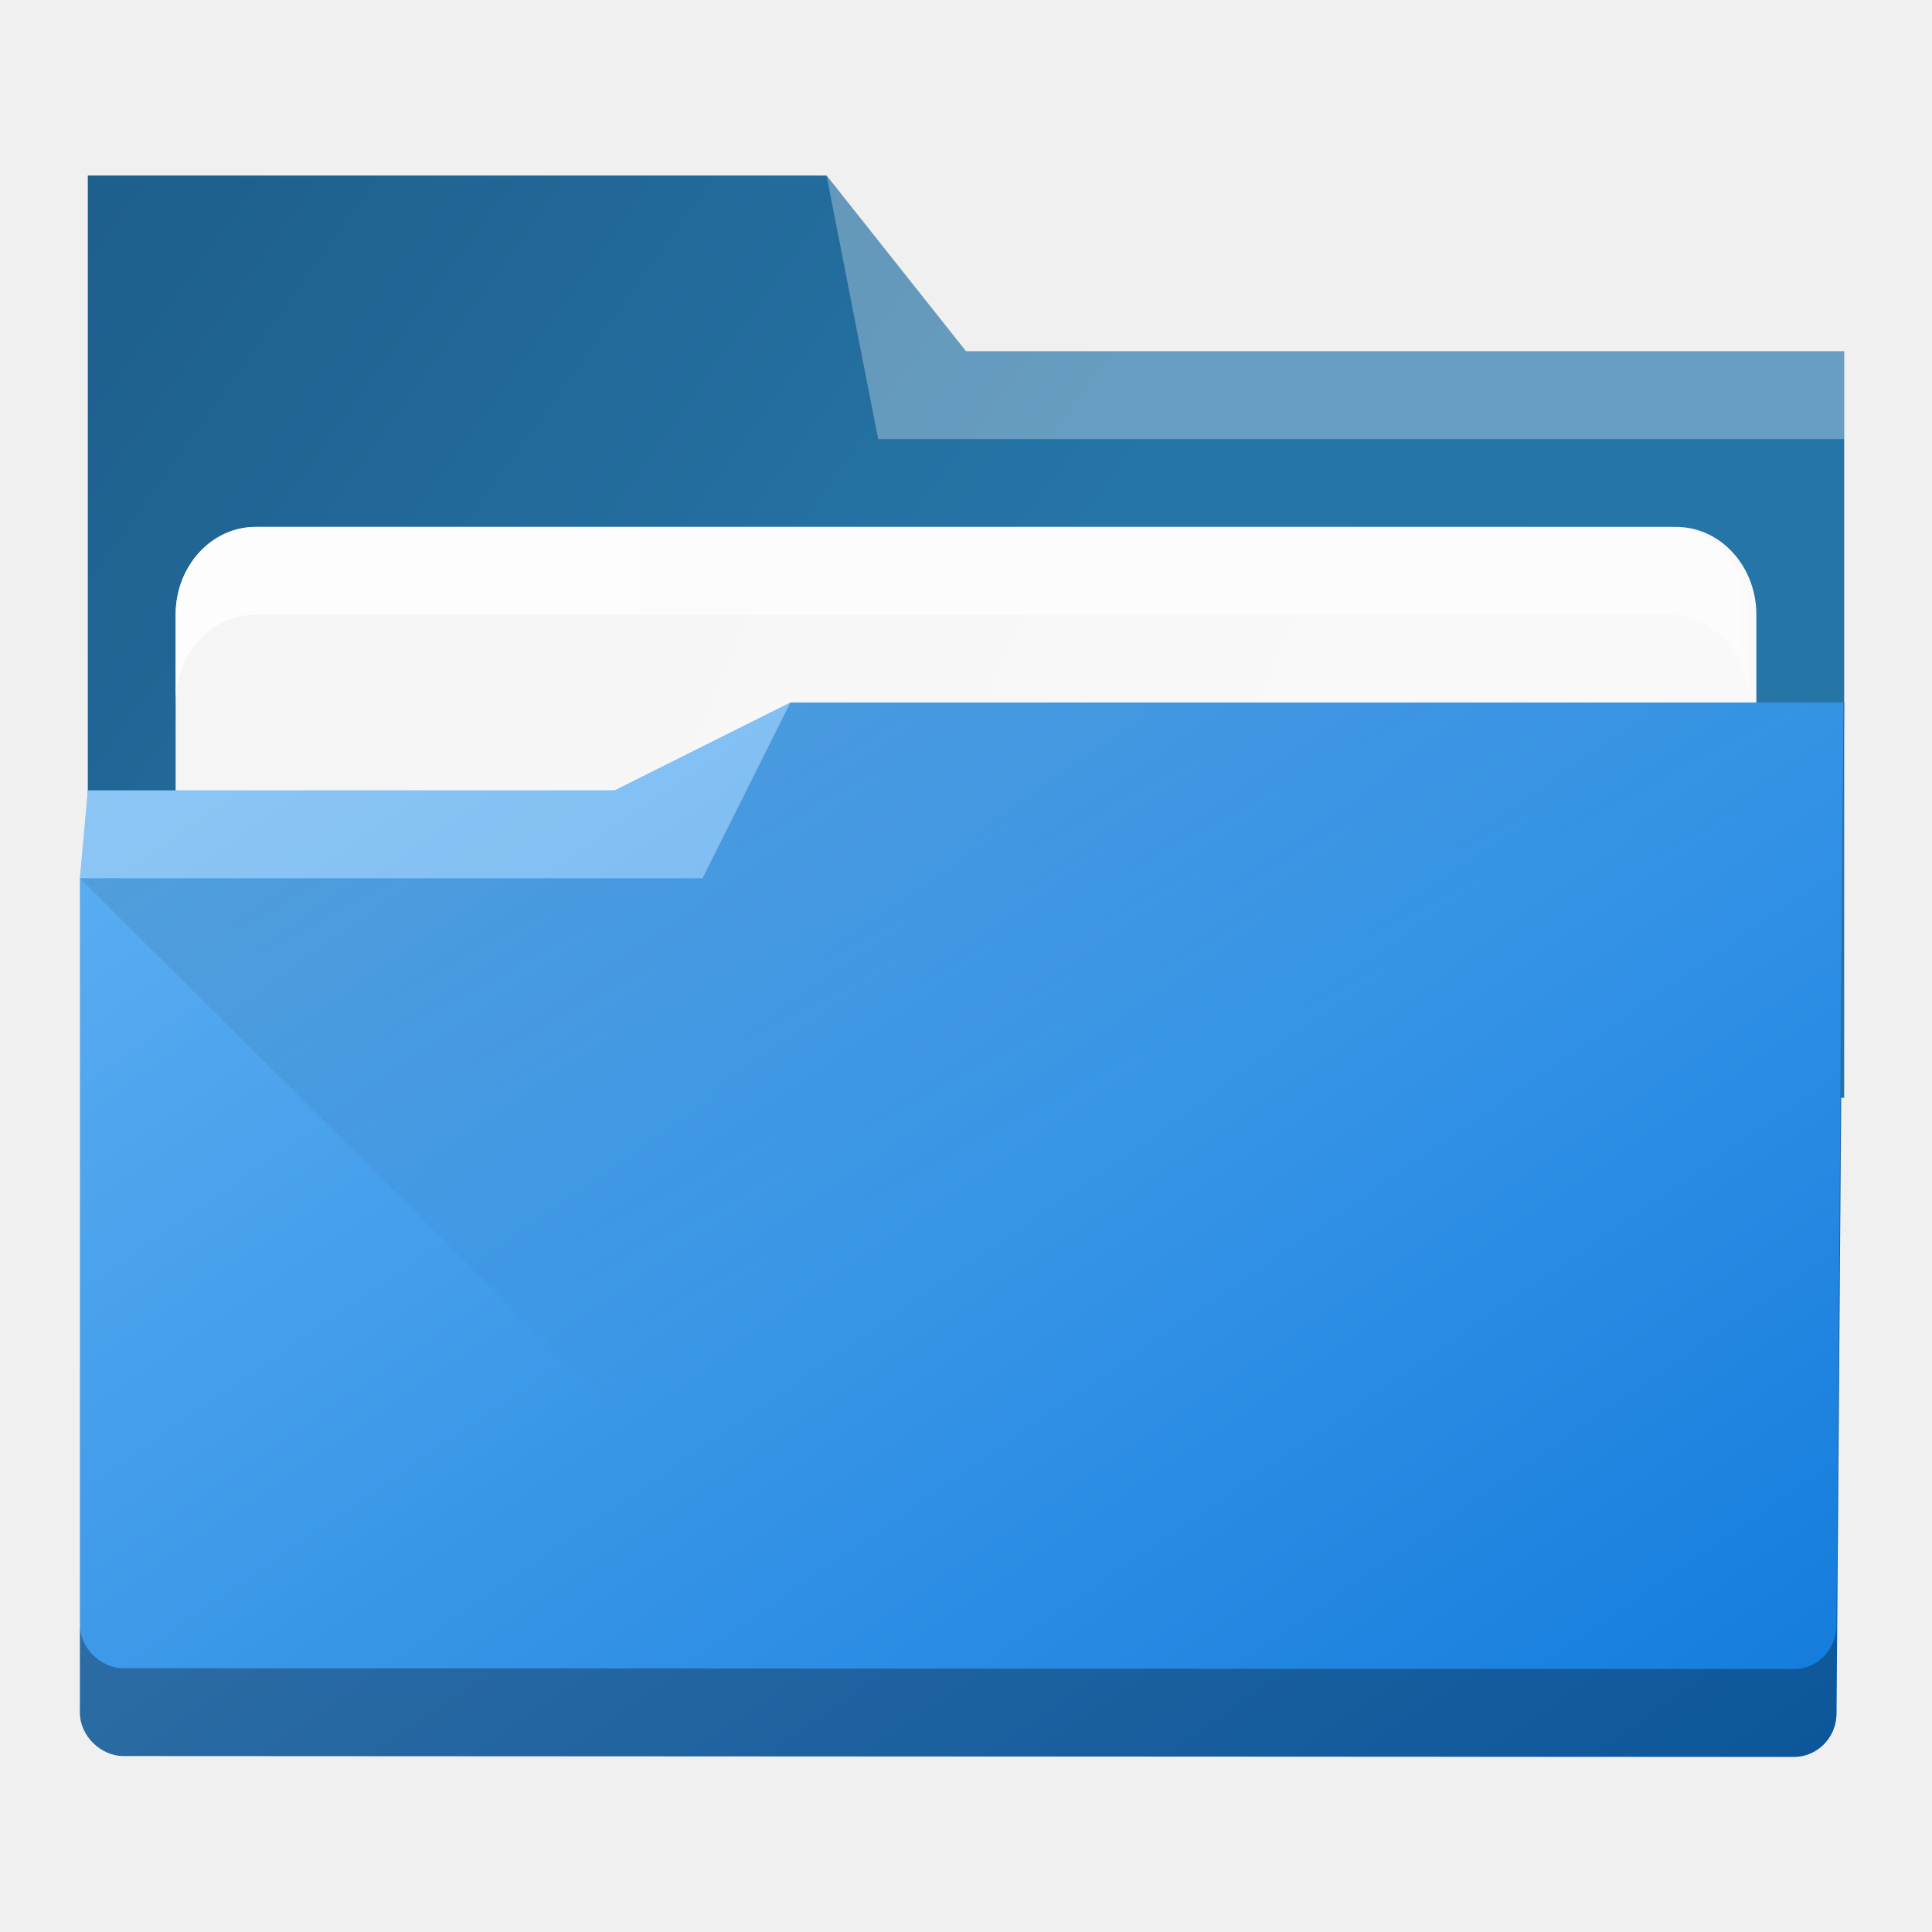
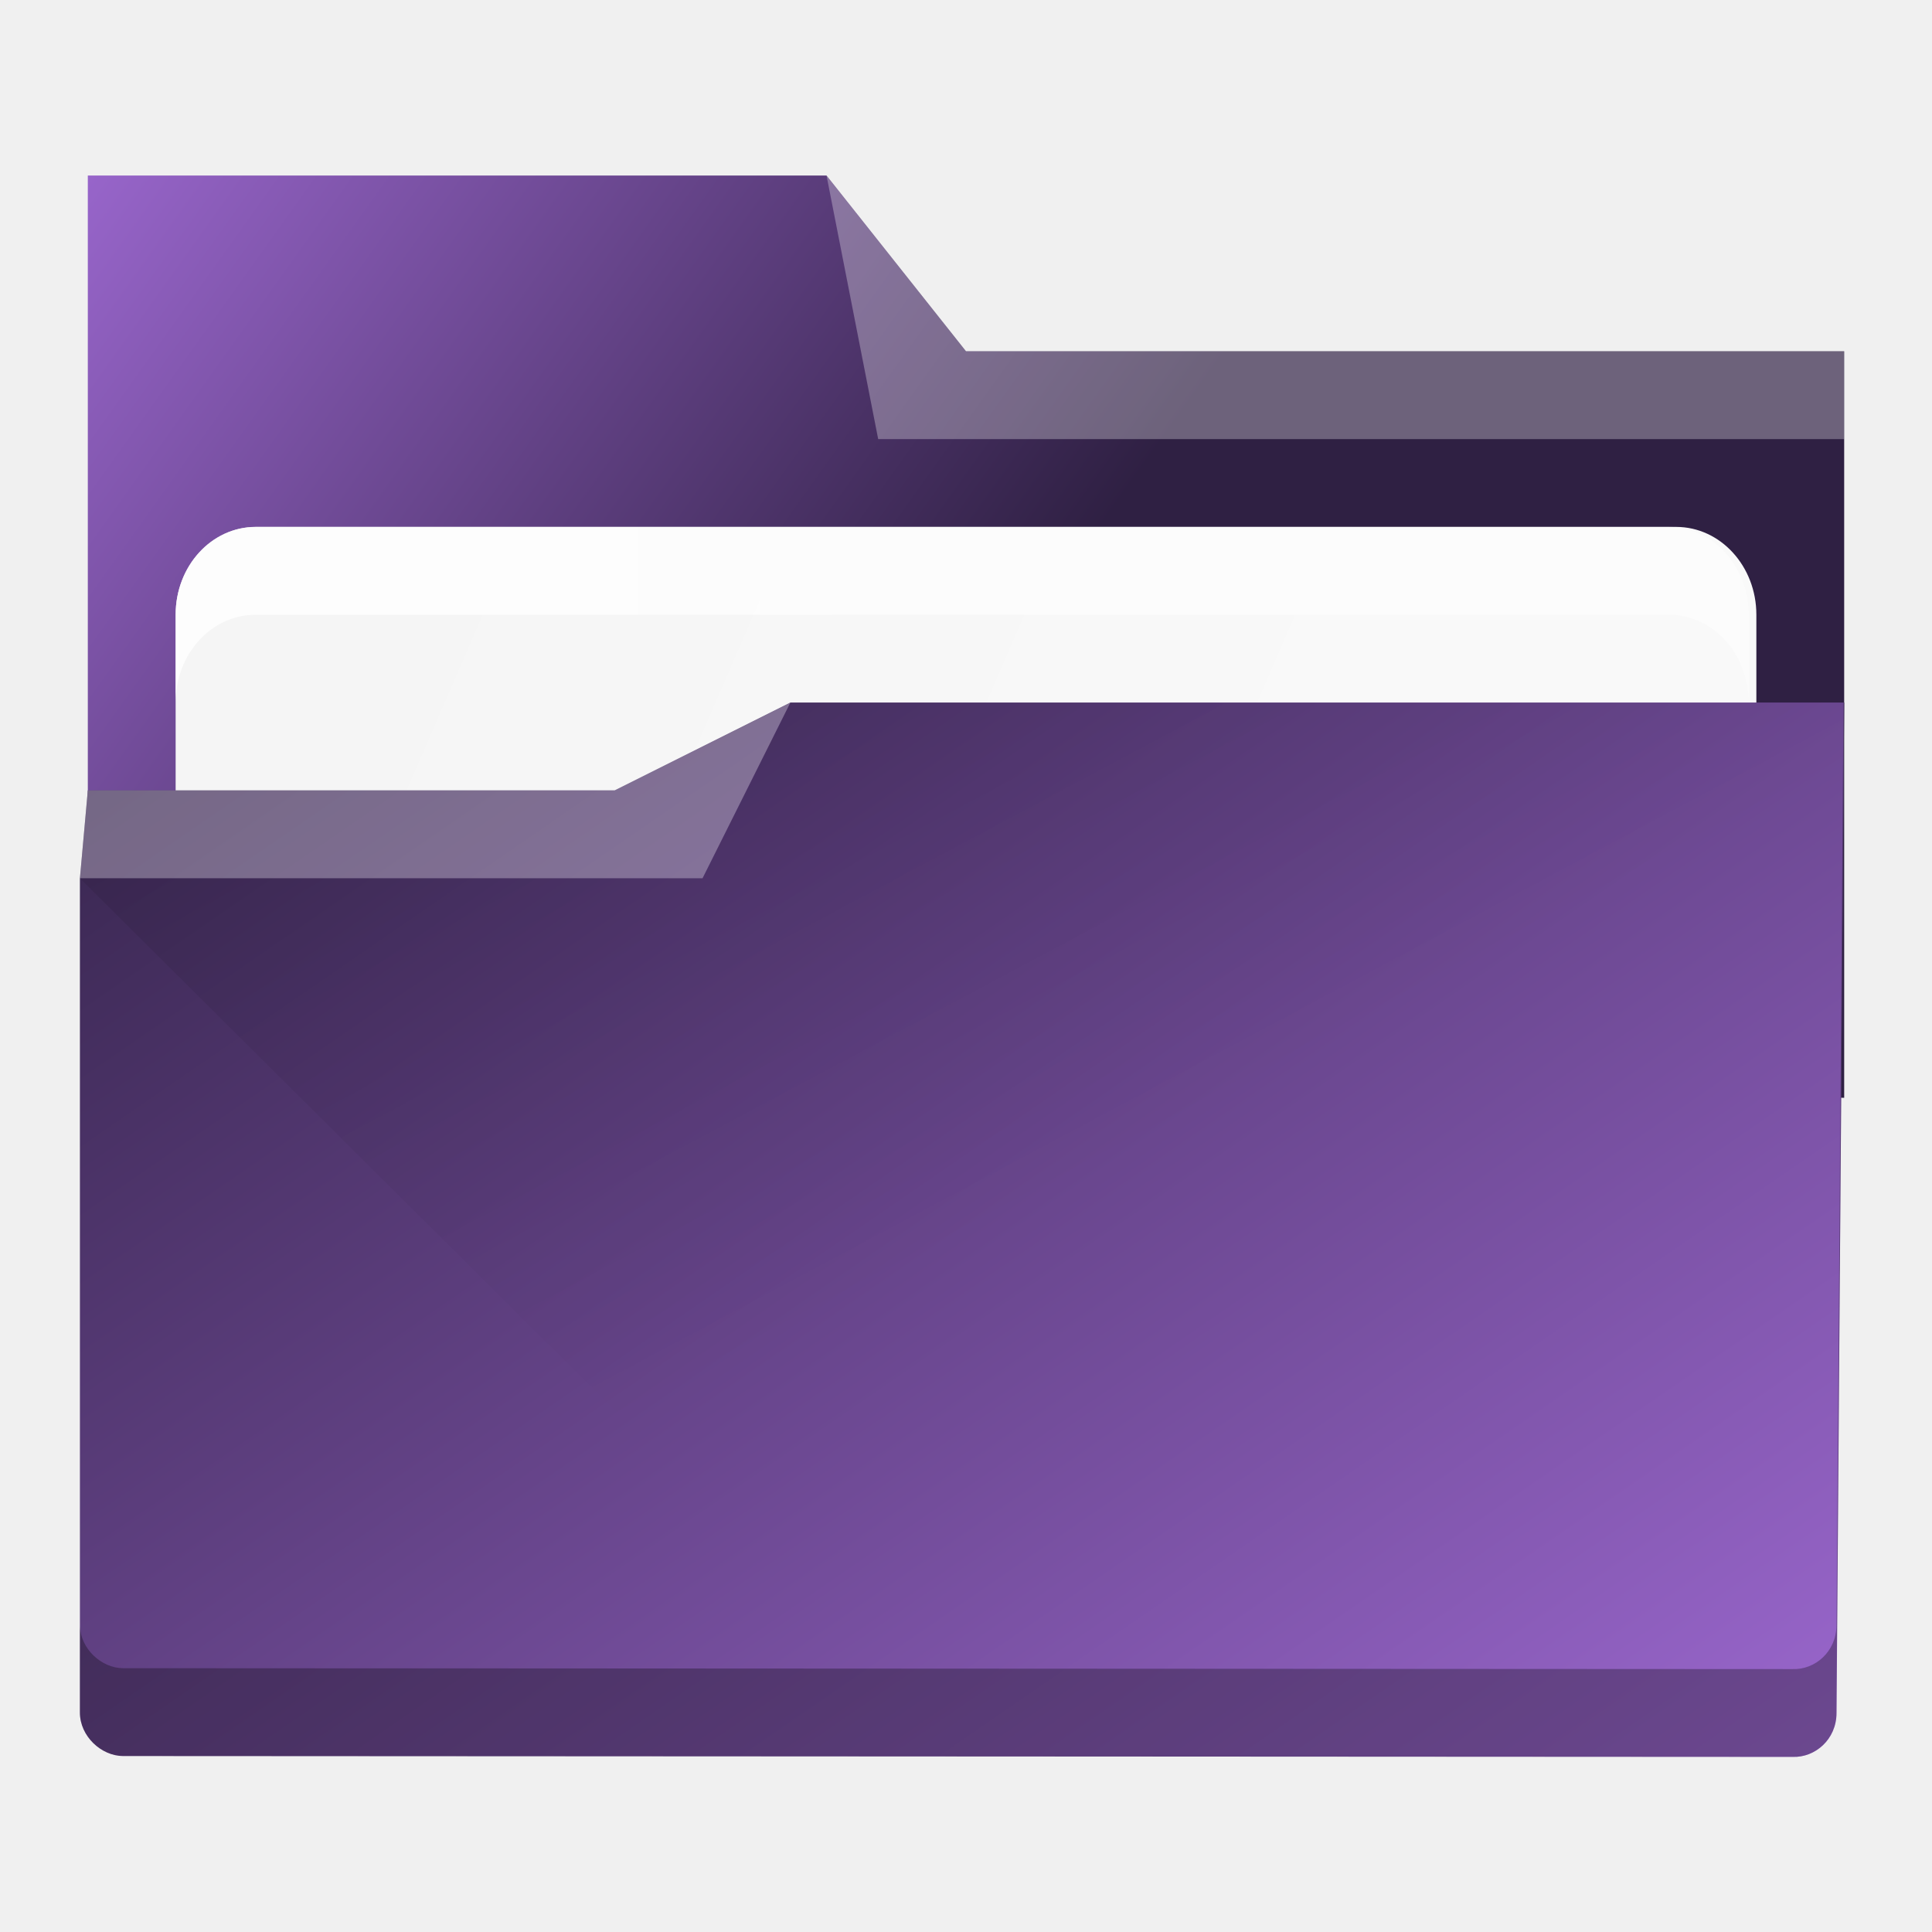
<svg xmlns="http://www.w3.org/2000/svg" xmlns:xlink="http://www.w3.org/1999/xlink" width="22" height="22" viewBox="0 0 22 22" id="svg7925" version="1.1">
  <defs id="defs7927">
    <linearGradient id="linearGradient4274">
      <stop id="stop4276" offset="0" style="stop-color:#ffffff;stop-opacity:1;" />
      <stop id="stop4278" offset="1" style="stop-color:#ffffff;stop-opacity:0.488" />
    </linearGradient>
    <linearGradient xlink:href="#linearGradient4274" id="linearGradient8485" gradientUnits="userSpaceOnUse" gradientTransform="matrix(0.6922471,0,0,0.6922471,-264.2715,1668.435)" x1="390.571" y1="498.298" x2="442.571" y2="498.298" />
    <linearGradient xlink:href="#linearGradient4393" id="linearGradient4399" x1="419.462" y1="499.237" x2="432.571" y2="523.798" gradientUnits="userSpaceOnUse" gradientTransform="matrix(0.3461683,0,0,0.3461683,-141.2046,864.5422)" />
    <linearGradient id="linearGradient4393">
      <stop style="stop-color:#000000;stop-opacity:1;" offset="0" id="stop4395" />
      <stop style="stop-color:#000000;stop-opacity:0;" offset="1" id="stop4397" />
    </linearGradient>
    <linearGradient xlink:href="#linearGradient4172-5" id="linearGradient4178" y1="548.886" y2="495.308" x2="397.228" gradientUnits="userSpaceOnUse" gradientTransform="matrix(0.3461683,0,0,0.3460556,-133.2427,862.8724)" x1="434.162" />
    <linearGradient id="linearGradient4172-5">
-       <stop style="stop-color:#127bdc;stop-opacity:1" id="stop4174-6" />
-       <stop offset="1" style="stop-color:#64b4f4;stop-opacity:1" id="stop4176-6" />
+       <stop style="stop-color:#9966cc;stop-opacity:1" id="stop4174-6" />
+       <stop offset="1" style="stop-color:#2f2043;stop-opacity:1" id="stop4176-6" />
    </linearGradient>
    <linearGradient xlink:href="#linearGradient4227" id="linearGradient4225" gradientUnits="userSpaceOnUse" x1="396.571" y1="498.798" x2="426.571" y2="511.798" gradientTransform="matrix(0.3461683,0,0,0.3461683,-133.2427,864.5037)" />
    <linearGradient id="linearGradient4227">
      <stop id="stop4229" offset="0" style="stop-color:#f5f5f5;stop-opacity:1" />
      <stop id="stop4231" offset="1" style="stop-color:#f9f9f9;stop-opacity:1" />
    </linearGradient>
    <linearGradient gradientTransform="matrix(0.3461683,0,0,0.3461683,-133.2427,862.8114)" xlink:href="#linearGradient4291" id="linearGradient4297" x1="388.571" y1="487.798" x2="416.571" y2="507.798" gradientUnits="userSpaceOnUse" />
    <linearGradient id="linearGradient4291">
-       <stop style="stop-color:#1d5e8c;stop-opacity:1" offset="0" id="stop4293" />
-       <stop style="stop-color:#2675a7;stop-opacity:1" offset="1" id="stop4295" />
+       <stop style="stop-color:#9966cc;stop-opacity:1" offset="0" id="stop4293" />
+       <stop style="stop-color:#2f2043;stop-opacity:1" offset="1" id="stop4295" />
    </linearGradient>
    <linearGradient xlink:href="#linearGradient4274" id="linearGradient8603" gradientUnits="userSpaceOnUse" gradientTransform="matrix(0.3461683,0,0,0.3461683,-133.2427,2893.05)" x1="390.571" y1="498.298" x2="442.571" y2="498.298" />
    <linearGradient xlink:href="#linearGradient4274" id="linearGradient8603-0" gradientUnits="userSpaceOnUse" gradientTransform="matrix(0.3461683,0,0,0.3461683,-135.1533,827.3248)" x1="390.571" y1="498.298" x2="442.571" y2="498.298" />
  </defs>
  <g id="layer1" transform="translate(0,-1030.362)">
    <path style="fill:url(#linearGradient4297);fill-opacity:1" id="rect4180" d="m 1,1042.362 20,0.501 0,-8.501 -10,0 -1.588,-2.001 -8.412,0 z" />
    <rect ry="1" rx="0.913" y="1036.362" x="2" height="5" width="18" id="rect4223" style="color:#000000;clip-rule:nonzero;display:inline;overflow:visible;visibility:visible;opacity:1;isolation:auto;mix-blend-mode:normal;color-interpolation:sRGB;color-interpolation-filters:linearRGB;solid-color:#000000;solid-opacity:1;fill:url(#linearGradient4225);fill-opacity:1;fill-rule:nonzero;stroke:none;stroke-width:1;stroke-linecap:butt;stroke-linejoin:miter;stroke-miterlimit:4;stroke-dasharray:none;stroke-dashoffset:0;stroke-opacity:1;marker:none;color-rendering:auto;image-rendering:auto;shape-rendering:auto;text-rendering:auto;enable-background:accumulate" />
    <path style="fill:url(#linearGradient4178)" d="m 9,1038.362 -2,1 -6,0 -0.09,1.001 -5e-7,9.5 c 0,0.27 0.244,0.495 0.492,0.495 l 19.011,0.01 c 0.255,0.01 0.5,-0.198 0.5,-0.5 L 21,1038.362 Z" id="rect4113" />
    <path style="opacity:0.3;fill:#ffffff;fill-opacity:1;fill-rule:evenodd" id="path4224" d="m 1,1039.362 -0.09,1.001 7.09,0 1,-2 -2,0.999 z" />
    <path style="opacity:0.3;fill:#ffffff;fill-opacity:1;fill-rule:evenodd" id="path4196" d="m 9.412,1032.362 0.588,3 11,0 0,-1 -10,0 z" />
    <path style="opacity:0.099;fill:url(#linearGradient4399);fill-opacity:1;fill-rule:evenodd;stroke:none;stroke-width:1px;stroke-linecap:butt;stroke-linejoin:miter;stroke-opacity:1" d="m 0.91,1040.363 7.09,-0 1,-2 12,0 0,11.656 -10.385,0 z" id="path4383" />
    <path style="color:#000000;clip-rule:nonzero;display:inline;overflow:visible;visibility:visible;opacity:0.85;isolation:auto;mix-blend-mode:normal;color-interpolation:sRGB;color-interpolation-filters:linearRGB;solid-color:#000000;solid-opacity:1;fill:url(#linearGradient8603);fill-opacity:1;fill-rule:nonzero;stroke:none;stroke-width:1;stroke-linecap:butt;stroke-linejoin:miter;stroke-miterlimit:4;stroke-dasharray:none;stroke-dashoffset:0;stroke-opacity:1;marker:none;color-rendering:auto;image-rendering:auto;shape-rendering:auto;text-rendering:auto;enable-background:accumulate" d="m 2.912,1036.362 c -0.506,0 -0.912,0.446 -0.912,1 l 0,1 c 0,-0.554 0.406,-1 0.912,-1 l 16.088,0 c 0.506,0 0.912,0.446 0.912,1 l 0,-1 c 0,-0.554 -0.406,-1 -0.912,-1 z" id="rect8607" />
    <path style="fill:#000000;color:#000000;clip-rule:nonzero;display:inline;overflow:visible;visibility:visible;opacity:0.3;isolation:auto;mix-blend-mode:normal;color-interpolation:sRGB;color-interpolation-filters:linearRGB;solid-color:#000000;solid-opacity:1;fill-opacity:1;fill-rule:nonzero;stroke:none;stroke-width:1;stroke-linecap:butt;stroke-linejoin:miter;stroke-miterlimit:4;stroke-dasharray:none;stroke-dashoffset:0;stroke-opacity:1;marker:none;filter-blend-mode:normal;filter-gaussianBlur-deviation:0;color-rendering:auto;image-rendering:auto;shape-rendering:auto;text-rendering:auto;enable-background:accumulate" d="M 20.992 8 L 20.912 18.506 C 20.912 18.808 20.667 19.016 20.412 19.006 L 1.402 18.996 C 1.155 18.996 0.91 18.772 0.91 18.502 L 0.91 19.502 C 0.91 19.772 1.155 19.996 1.402 19.996 L 20.412 20.006 C 20.667 20.016 20.912 19.808 20.912 19.506 L 21 8 L 20.992 8 z " transform="translate(0,1030.362)" id="path4164" />
  </g>
</svg>
